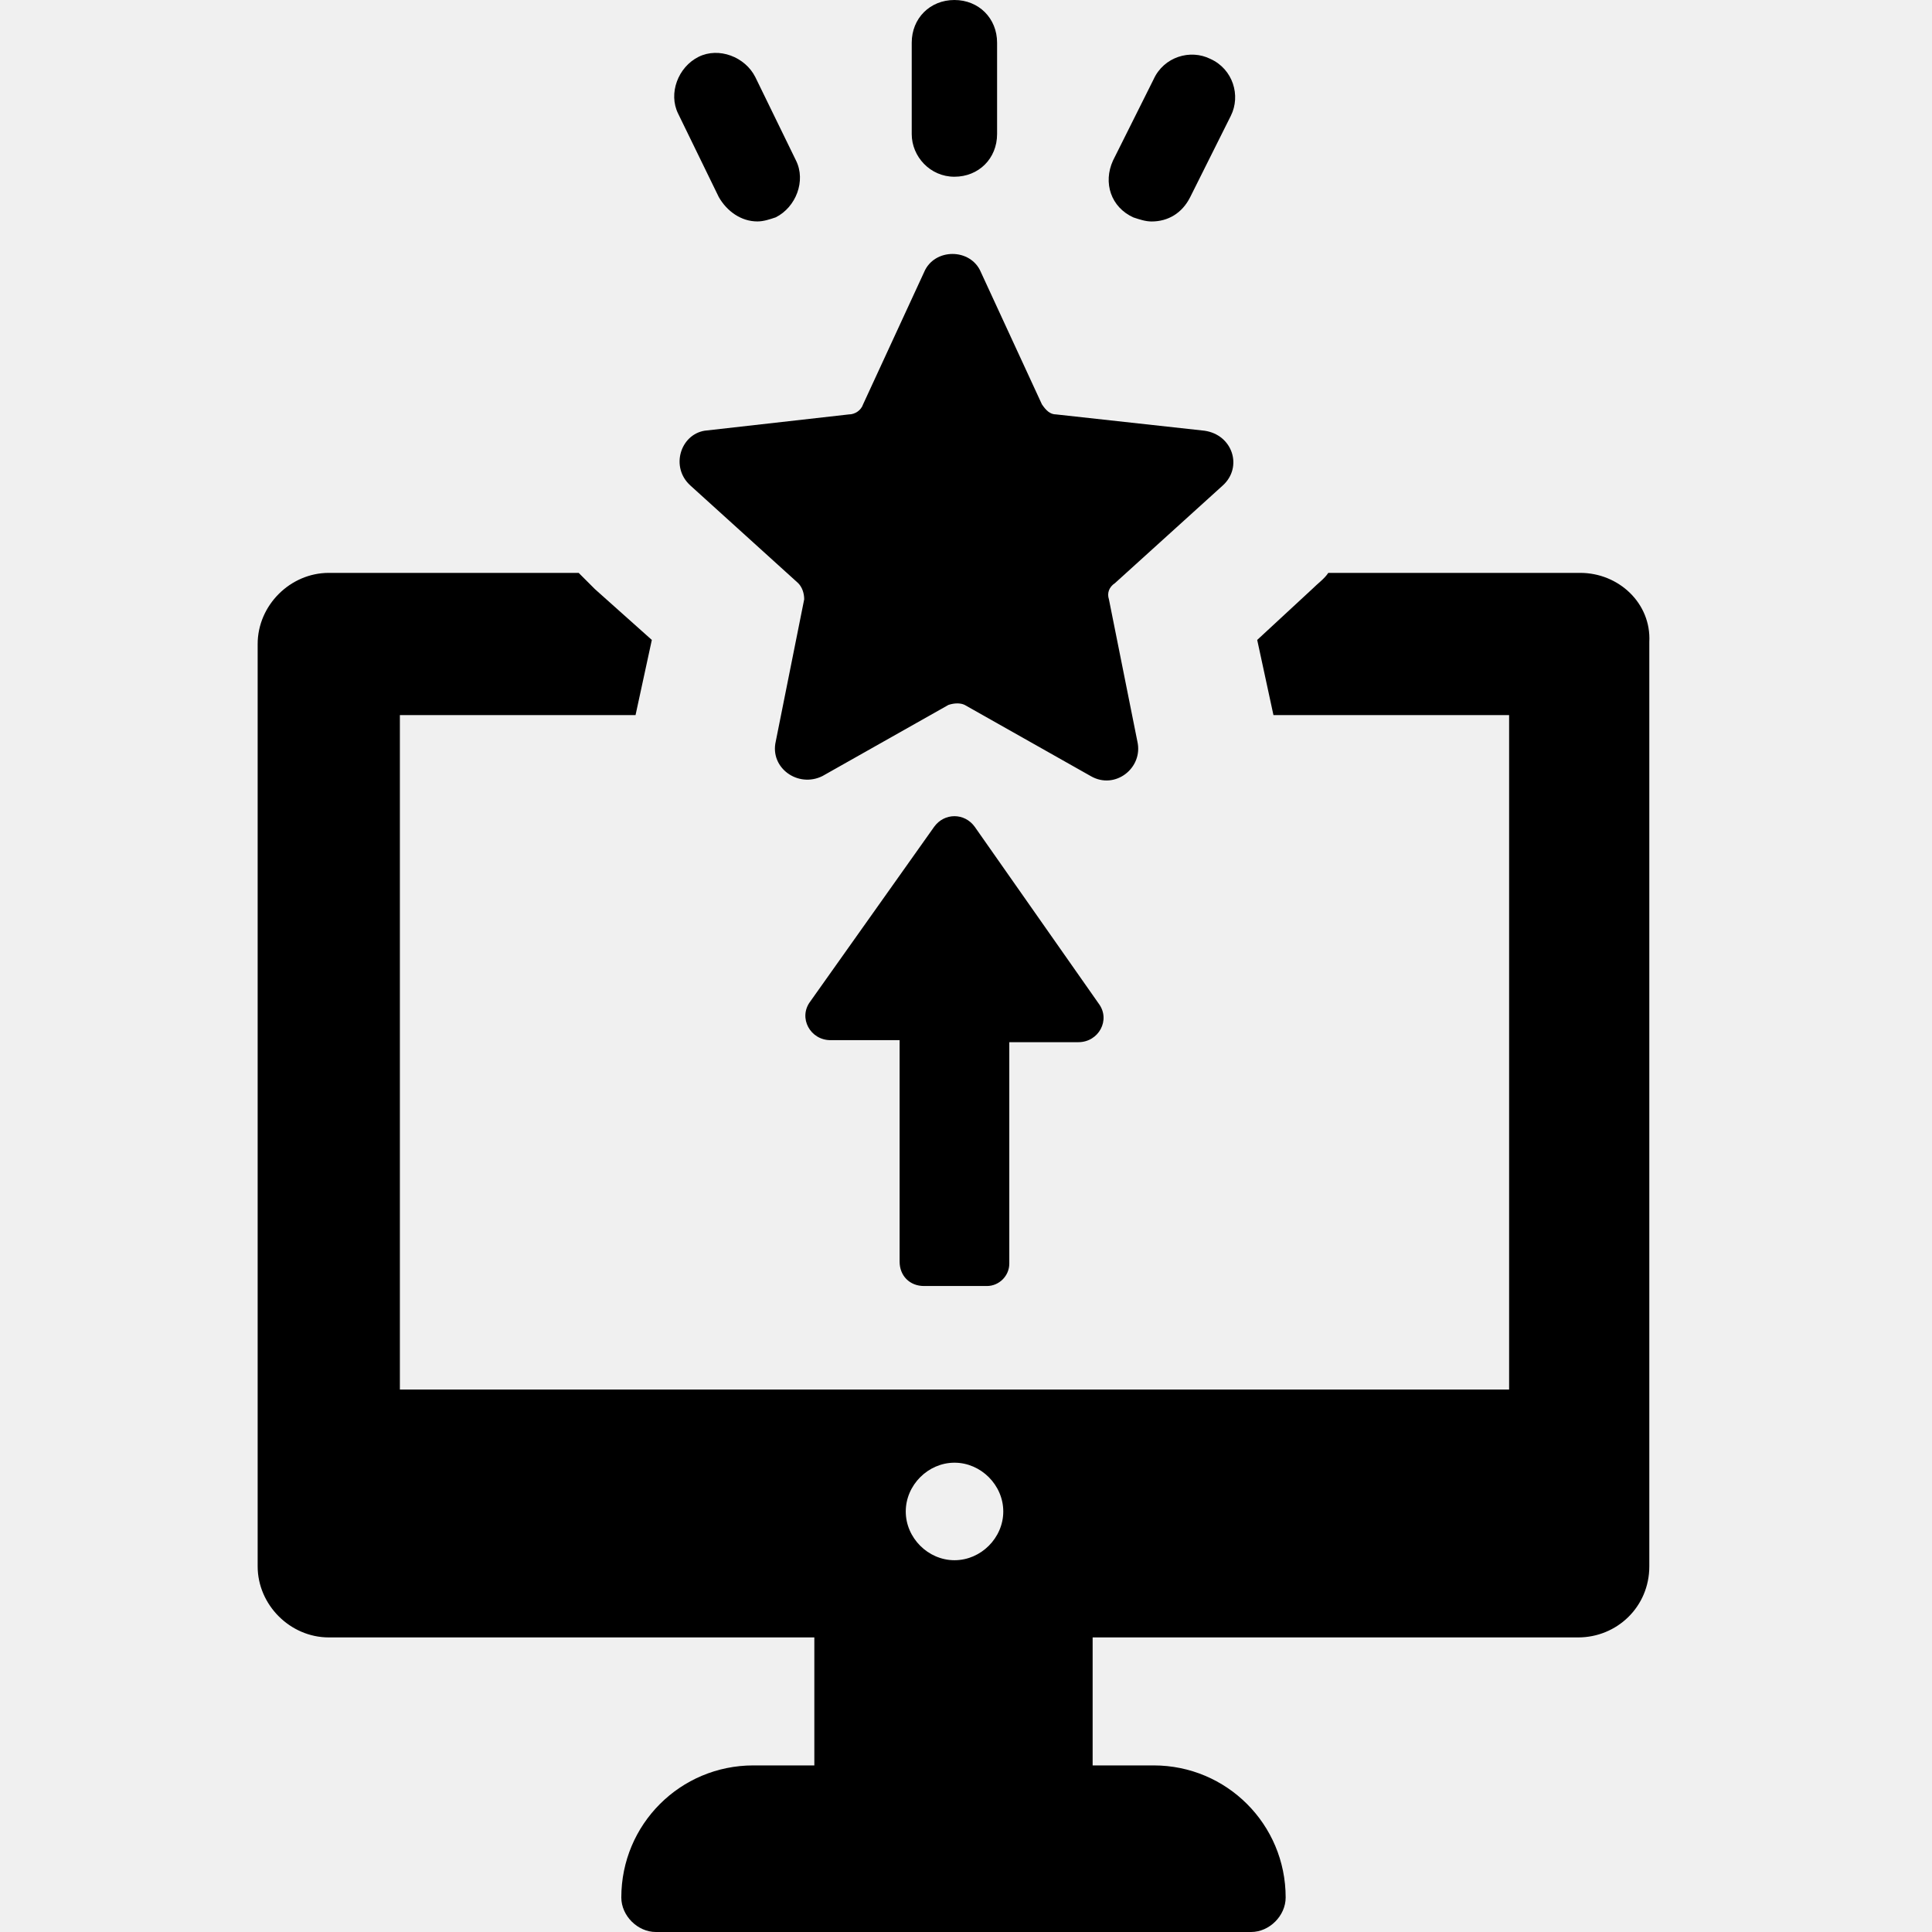
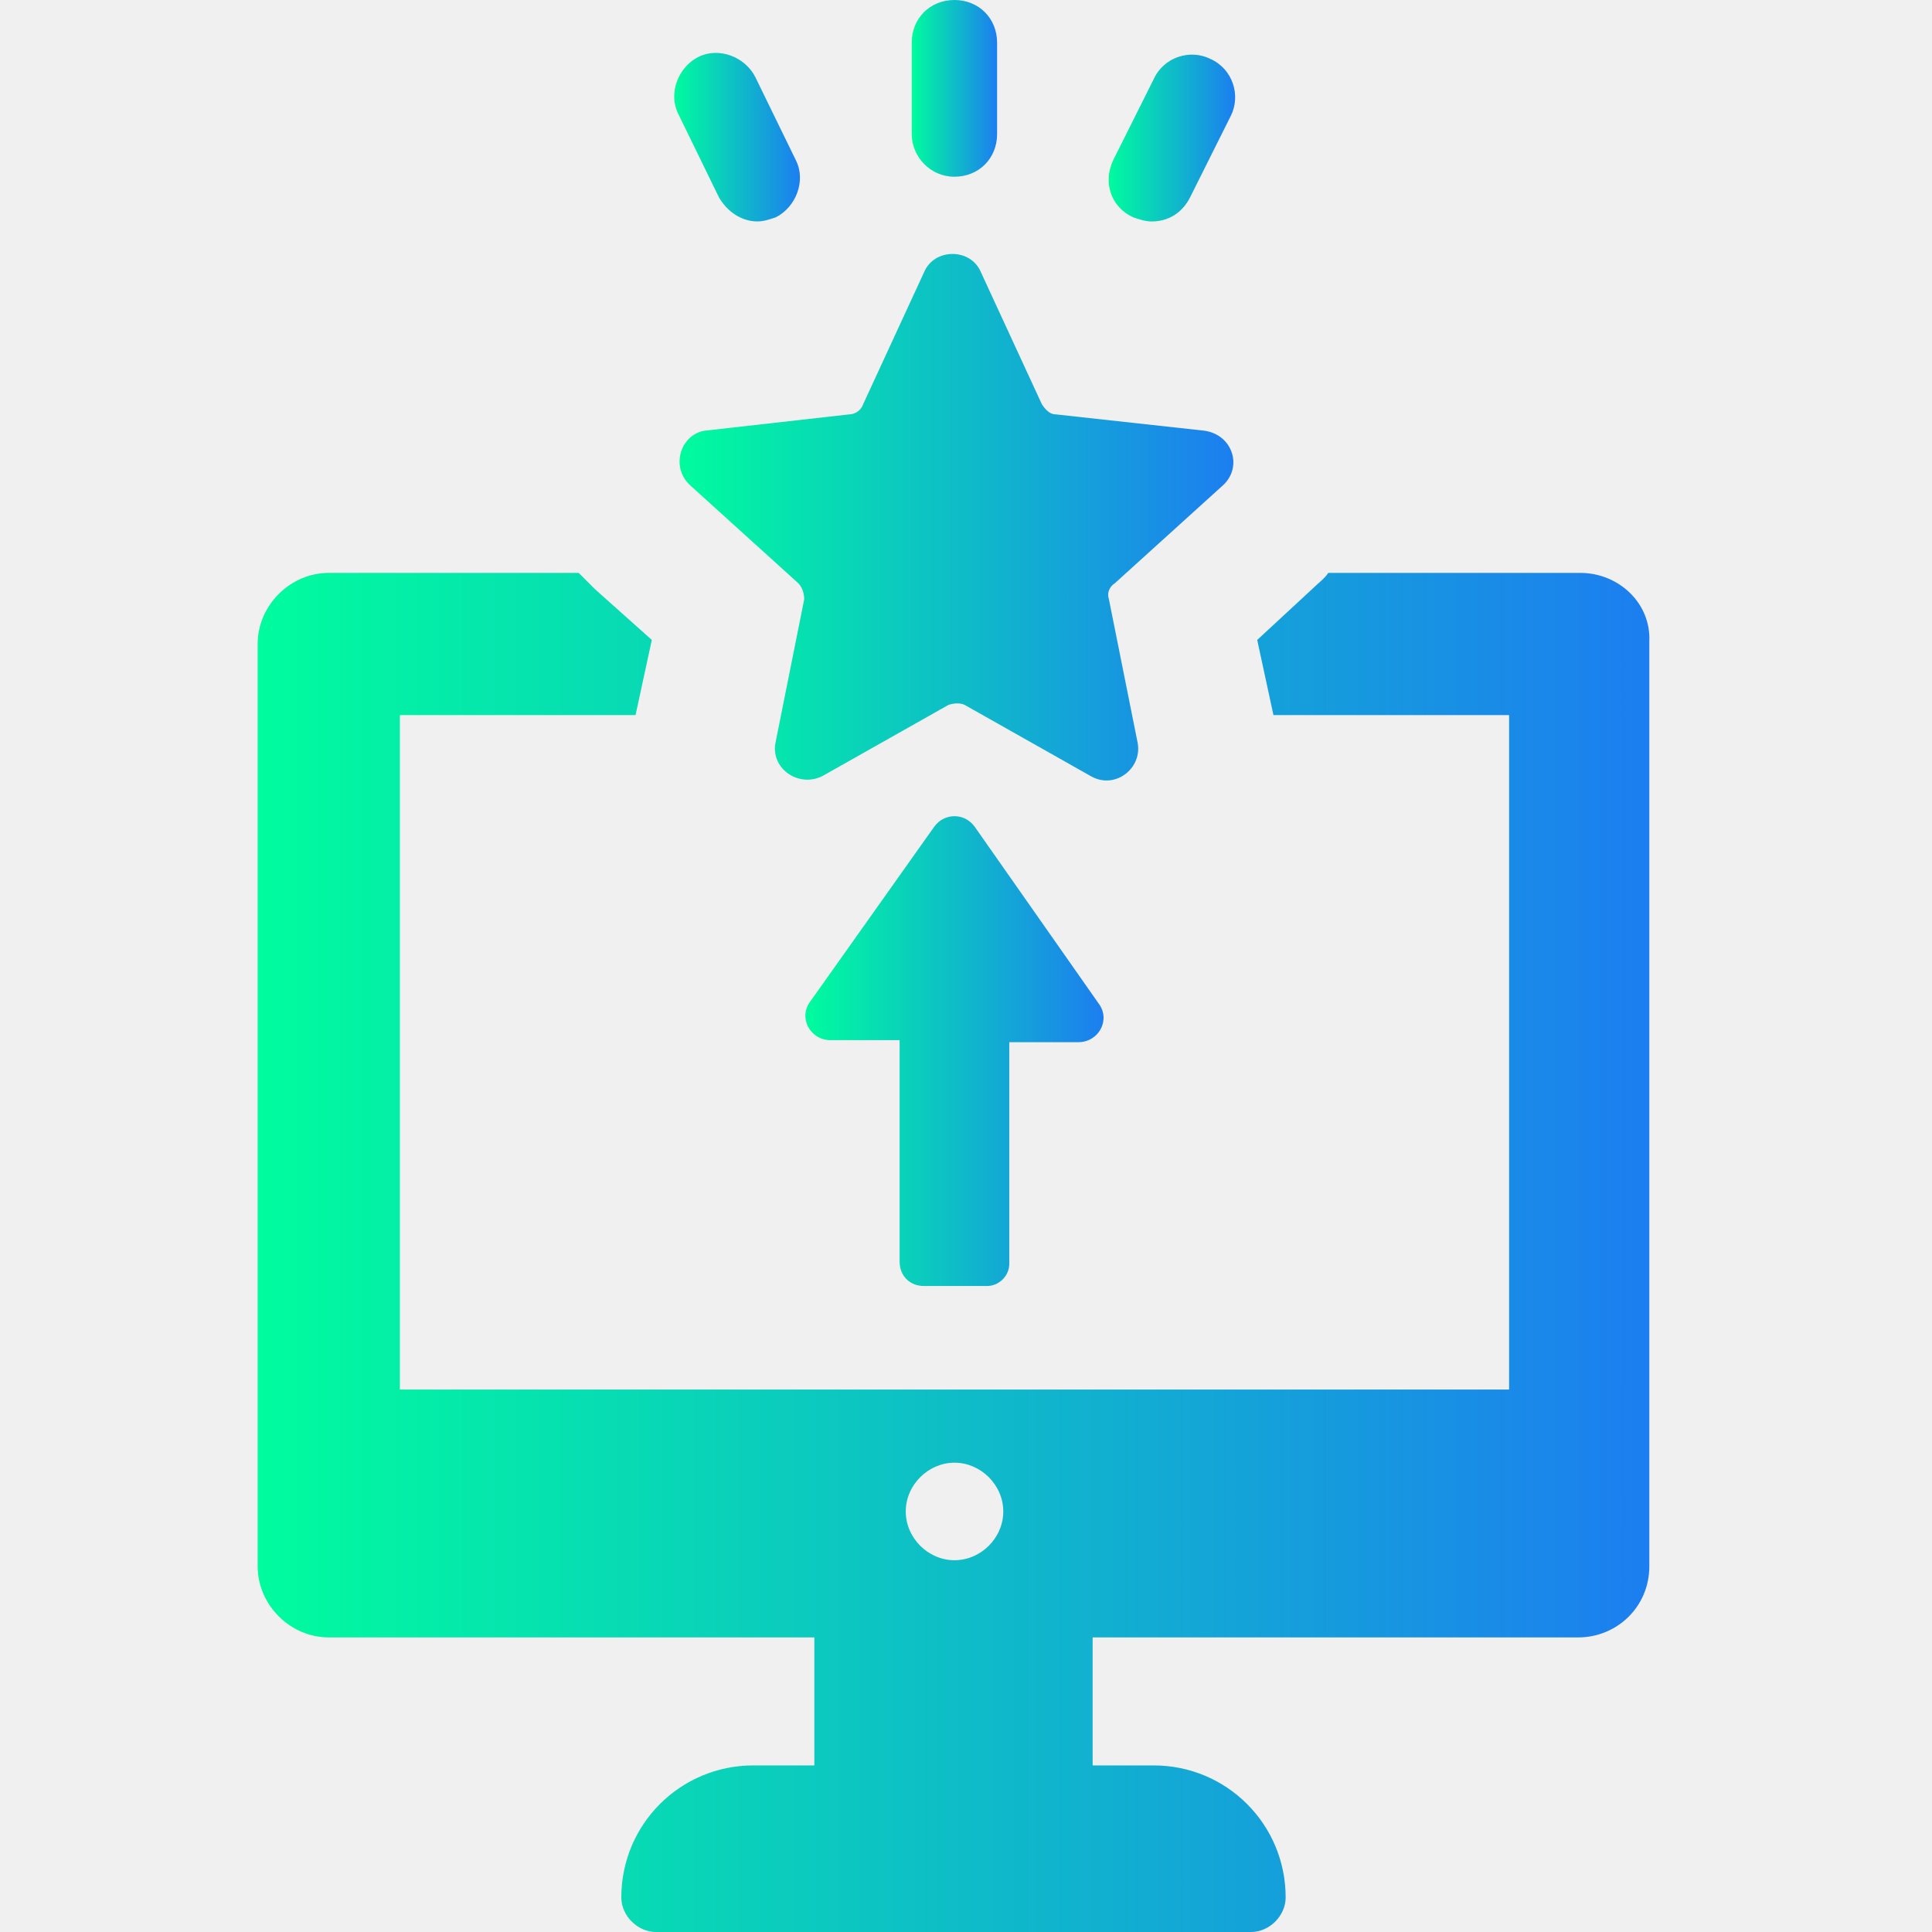
<svg xmlns="http://www.w3.org/2000/svg" width="44" height="44" viewBox="0 0 44 44" fill="none">
  <g clip-path="url(#clip0_102_443)">
    <path d="M35.988 13.047H30.251C30.159 13.186 30.02 13.279 29.881 13.418L28.632 14.574L29.002 16.286H34.369V31.646H9.107V16.286H14.474L14.845 14.574L13.549 13.417C13.41 13.278 13.318 13.186 13.179 13.047H7.488C6.609 13.047 5.868 13.787 5.868 14.667V35.672C5.868 36.551 6.609 37.291 7.488 37.291H18.546V40.206H17.158C15.492 40.206 14.15 41.548 14.15 43.214C14.15 43.63 14.521 44 14.937 44H28.493C28.91 44 29.28 43.63 29.28 43.214C29.28 41.548 27.938 40.206 26.273 40.206H24.884V37.291H35.942C36.821 37.291 37.562 36.598 37.562 35.672V14.62C37.608 13.741 36.867 13.047 35.988 13.047ZM21.738 35.533C21.136 35.533 20.628 35.024 20.628 34.423C20.628 33.821 21.137 33.312 21.738 33.312C22.34 33.312 22.849 33.821 22.849 34.423C22.849 35.025 22.34 35.533 21.738 35.533Z" fill="url(#paint0_linear_102_443)" />
    <path d="M15.724 11.058L18.176 13.279C18.269 13.371 18.315 13.51 18.315 13.649L17.667 16.887C17.529 17.489 18.176 17.951 18.731 17.674L21.6 16.054C21.739 16.008 21.877 16.008 21.97 16.054L24.839 17.674C25.394 17.998 26.041 17.489 25.903 16.887L25.255 13.649C25.209 13.51 25.255 13.371 25.394 13.279L27.846 11.058C28.309 10.642 28.077 9.901 27.43 9.809L24.052 9.438C23.914 9.438 23.821 9.346 23.728 9.207L22.34 6.2C22.109 5.645 21.276 5.645 21.045 6.2L19.657 9.207C19.611 9.346 19.472 9.438 19.333 9.438L16.047 9.809C15.493 9.901 15.262 10.642 15.724 11.058Z" fill="url(#paint1_linear_102_443)" />
    <path d="M21.736 4.025C22.291 4.025 22.708 3.609 22.708 3.053V0.972C22.708 0.417 22.291 0 21.736 0C21.181 0 20.764 0.416 20.764 0.972V3.054C20.764 3.563 21.181 4.025 21.736 4.025Z" fill="url(#paint2_linear_102_443)" />
    <path d="M25.811 4.951C25.949 4.997 26.088 5.044 26.227 5.044C26.597 5.044 26.921 4.859 27.106 4.489L28.031 2.638C28.263 2.175 28.078 1.574 27.569 1.343C27.106 1.111 26.505 1.296 26.273 1.805L25.348 3.656C25.116 4.164 25.302 4.72 25.811 4.951Z" fill="url(#paint3_linear_102_443)" />
    <path d="M16.37 4.488C16.555 4.812 16.879 5.043 17.249 5.043C17.388 5.043 17.527 4.997 17.666 4.95C18.128 4.719 18.359 4.117 18.128 3.655L17.203 1.758C16.972 1.295 16.37 1.064 15.908 1.295C15.445 1.526 15.214 2.127 15.445 2.59L16.37 4.488Z" fill="url(#paint4_linear_102_443)" />
    <path d="M21.043 29.288H22.477C22.755 29.288 22.986 29.056 22.986 28.779V23.735H24.559C25.022 23.735 25.3 23.227 25.022 22.856L22.2 18.831C21.968 18.507 21.506 18.507 21.274 18.831L18.452 22.81C18.175 23.18 18.452 23.689 18.915 23.689H20.488V28.732C20.488 29.056 20.719 29.288 21.043 29.288Z" fill="url(#paint5_linear_102_443)" />
  </g>
  <defs>
    <linearGradient id="paint0_linear_102_443" x1="5.868" y1="28.524" x2="37.564" y2="28.524" gradientUnits="userSpaceOnUse">
-       <stop stopColor="#00FC9E" />
-       <stop offset="1" stopColor="#1C7EF0" />
+       <stop stop-color="#00FC9E" />
+       <stop offset="1" stop-color="#1C7EF0" />
    </linearGradient>
    <linearGradient id="paint1_linear_102_443" x1="15.477" y1="11.779" x2="28.089" y2="11.779" gradientUnits="userSpaceOnUse">
-       <stop stopColor="#00FC9E" />
-       <stop offset="1" stopColor="#1C7EF0" />
+       <stop stop-color="#00FC9E" />
+       <stop offset="1" stop-color="#1C7EF0" />
    </linearGradient>
    <linearGradient id="paint2_linear_102_443" x1="20.764" y1="2.013" x2="22.708" y2="2.013" gradientUnits="userSpaceOnUse">
-       <stop stopColor="#00FC9E" />
-       <stop offset="1" stopColor="#1C7EF0" />
+       <stop stop-color="#00FC9E" />
+       <stop offset="1" stop-color="#1C7EF0" />
    </linearGradient>
    <linearGradient id="paint3_linear_102_443" x1="25.249" y1="3.144" x2="28.13" y2="3.144" gradientUnits="userSpaceOnUse">
-       <stop stopColor="#00FC9E" />
-       <stop offset="1" stopColor="#1C7EF0" />
+       <stop stop-color="#00FC9E" />
+       <stop offset="1" stop-color="#1C7EF0" />
    </linearGradient>
    <linearGradient id="paint4_linear_102_443" x1="15.354" y1="3.123" x2="18.219" y2="3.123" gradientUnits="userSpaceOnUse">
-       <stop stopColor="#00FC9E" />
-       <stop offset="1" stopColor="#1C7EF0" />
+       <stop stop-color="#00FC9E" />
+       <stop offset="1" stop-color="#1C7EF0" />
    </linearGradient>
    <linearGradient id="paint5_linear_102_443" x1="18.341" y1="23.938" x2="25.133" y2="23.938" gradientUnits="userSpaceOnUse">
-       <stop stopColor="#00FC9E" />
-       <stop offset="1" stopColor="#1C7EF0" />
+       <stop stop-color="#00FC9E" />
+       <stop offset="1" stop-color="#1C7EF0" />
    </linearGradient>
    <clipPath id="clip0_102_443">
      <rect width="44" height="44" fill="white" />
    </clipPath>
  </defs>
</svg>
